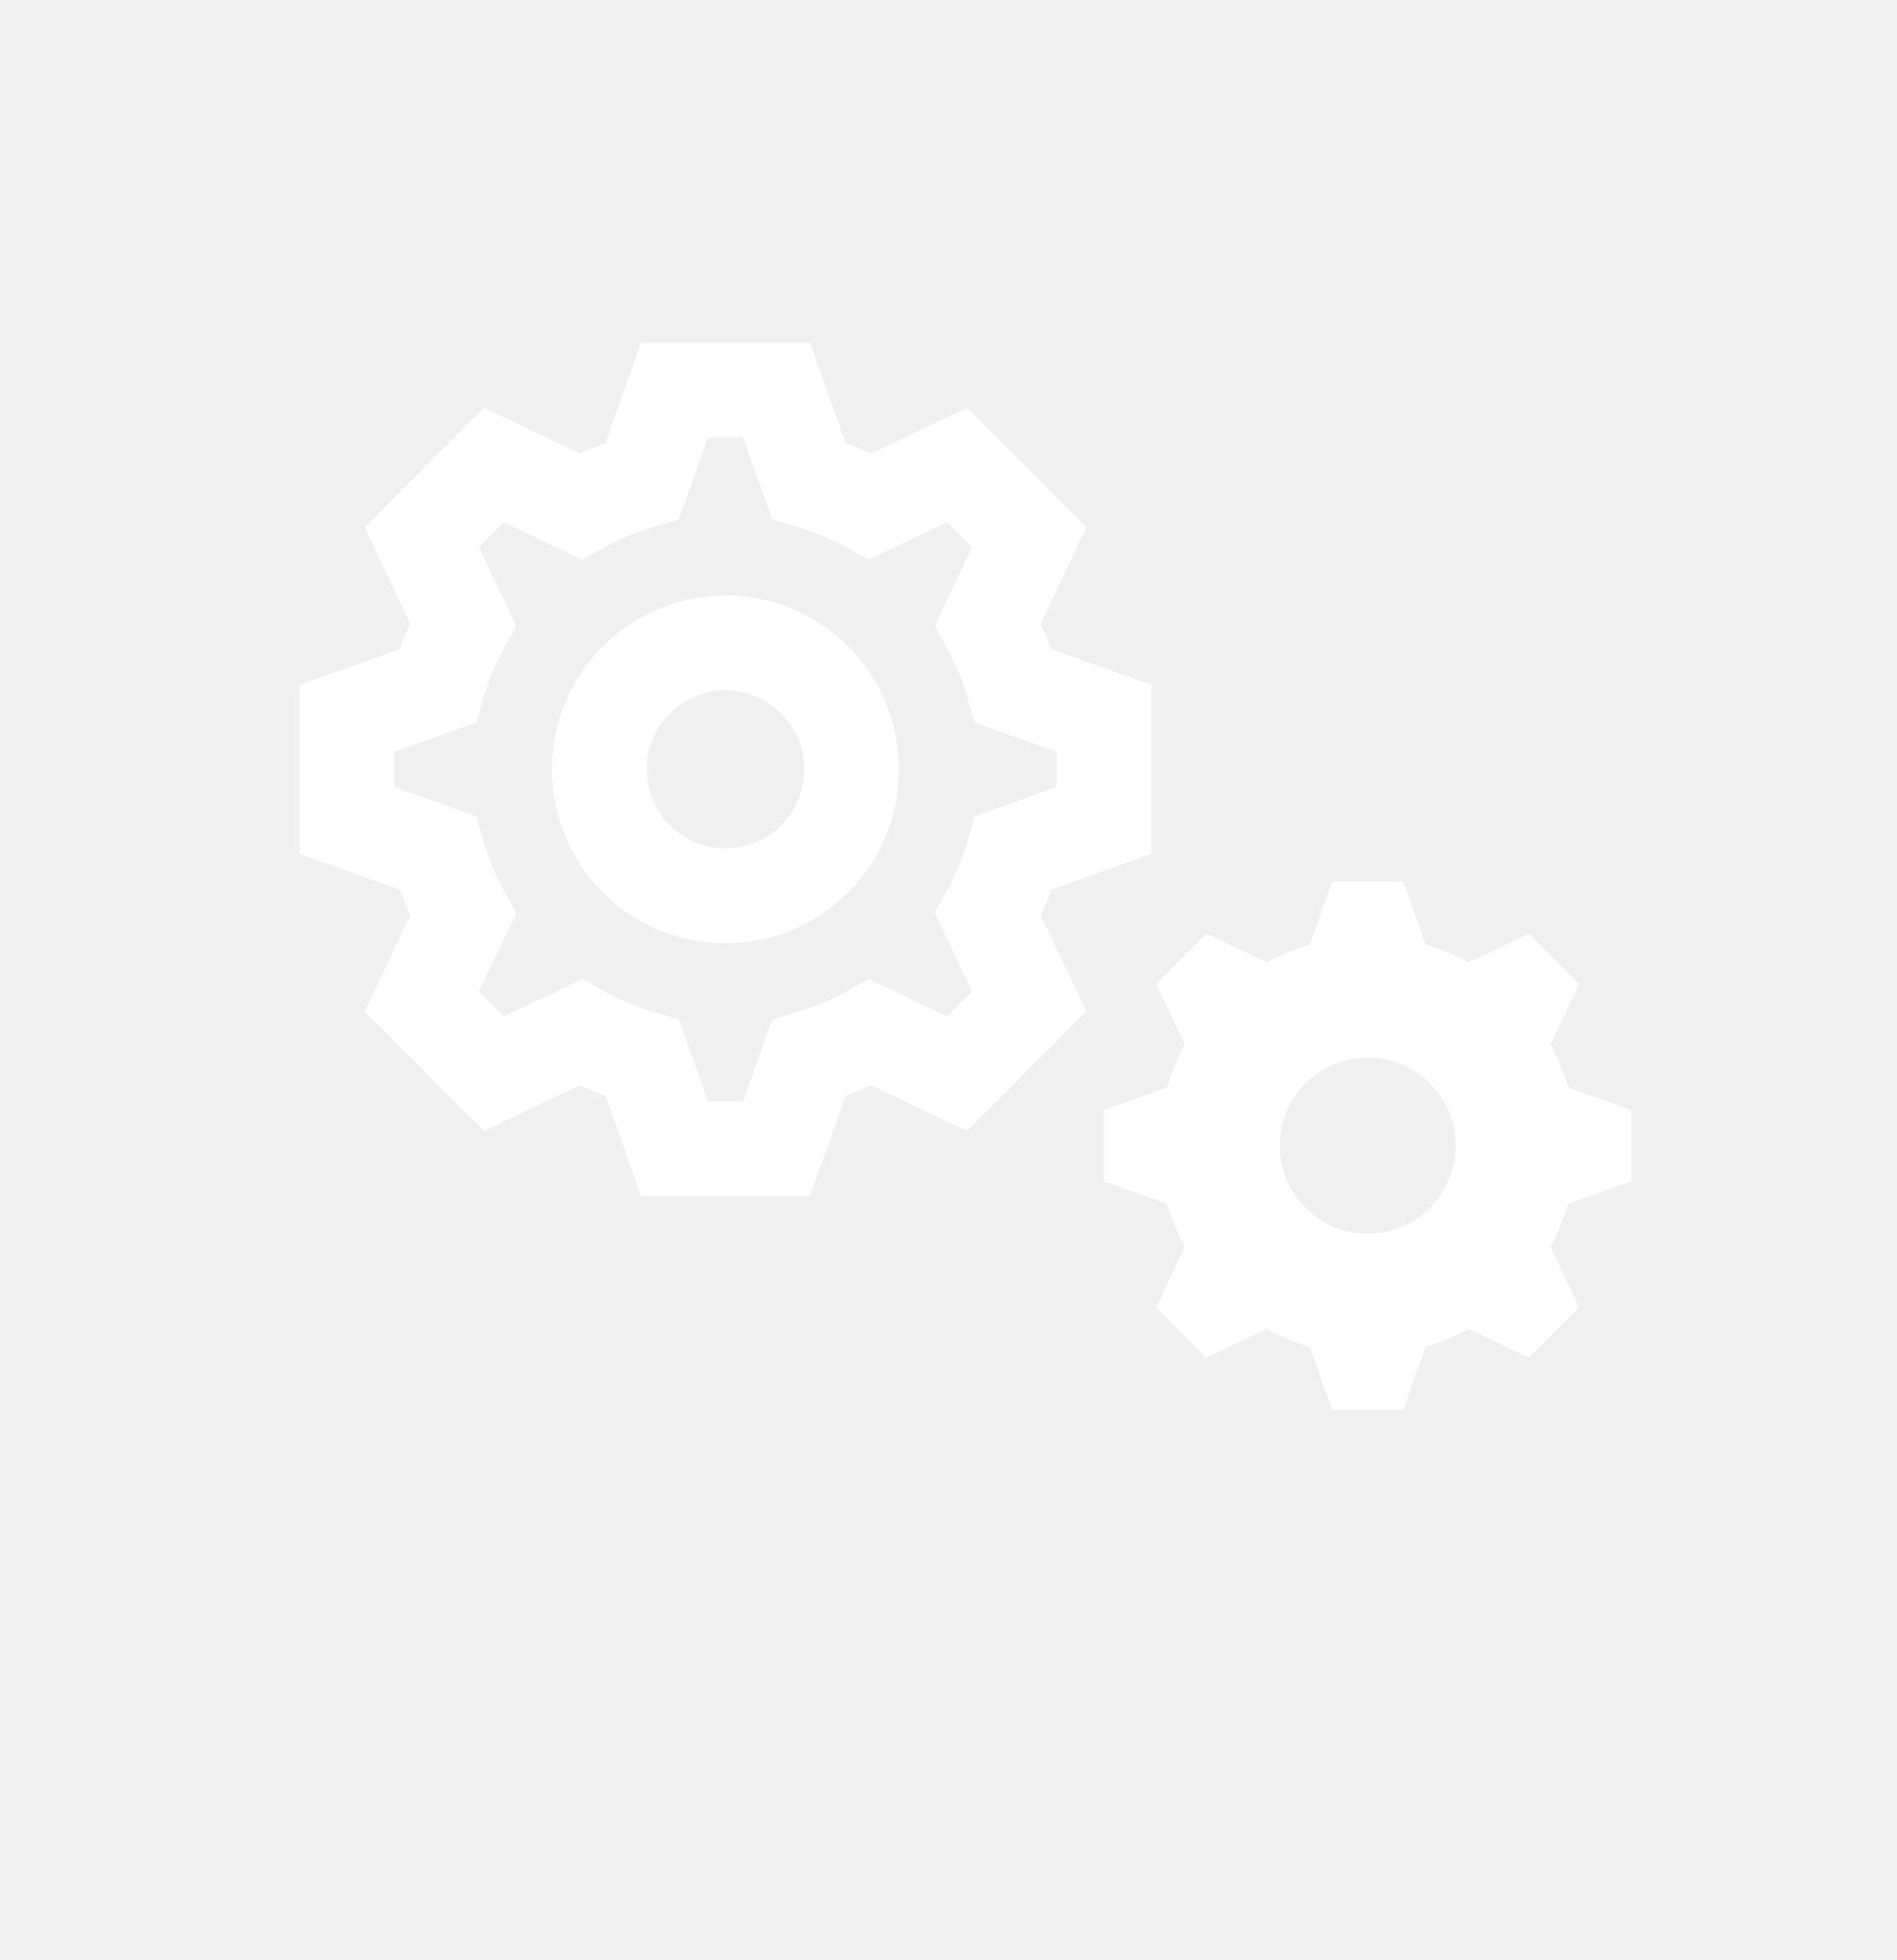
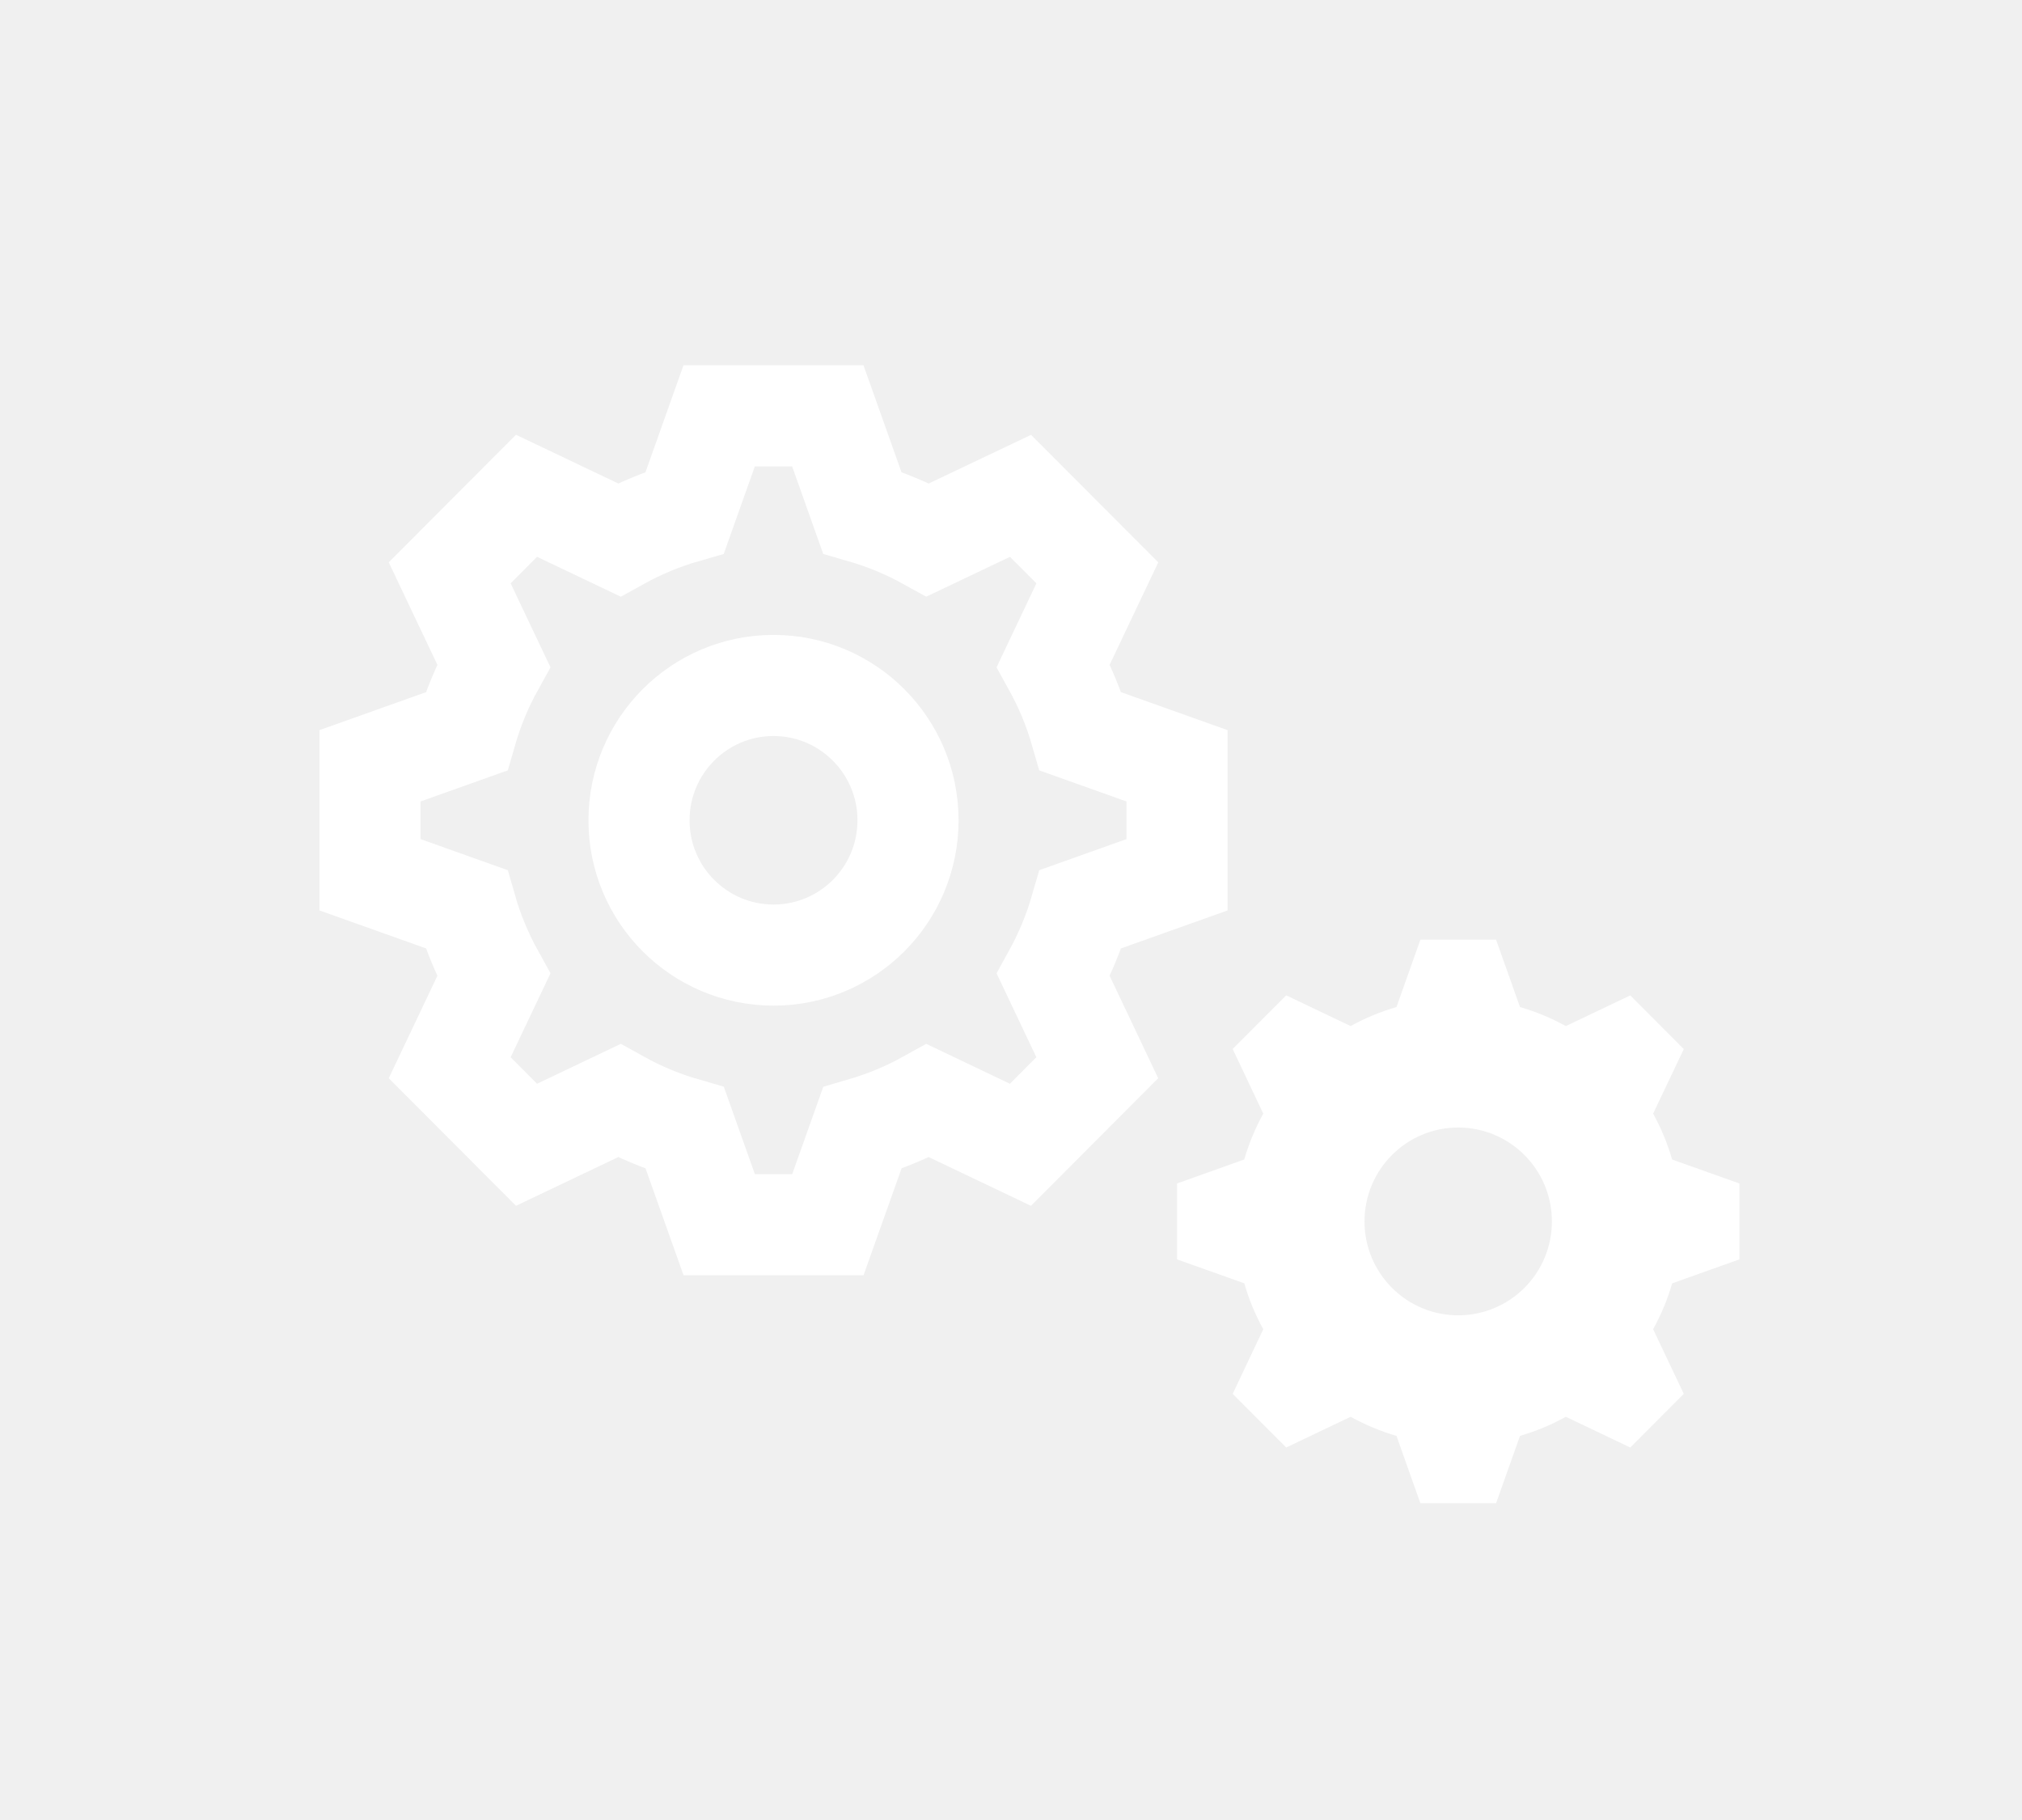
- <svg xmlns="http://www.w3.org/2000/svg" width="30" height="31">
+ <svg xmlns="http://www.w3.org/2000/svg" width="30" height="27">
  <g fill="none" fill-rule="evenodd">
    <path d="M17.464 11.361l-1.431-.51a4.728 4.728 0 00-.405-.977l.653-1.376-1.14-1.142-1.373.653a4.719 4.719 0 00-.976-.405l-.51-1.435H10.67l-.51 1.435a4.696 4.696 0 00-.975.405l-1.373-.654-1.14 1.143.653 1.376a4.7 4.7 0 00-.405.977l-1.431.51v1.616l1.431.51a4.7 4.7 0 00.405.978l-.653 1.375 1.14 1.143 1.373-.654c.306.17.633.307.976.406l.51 1.434h1.612l.51-1.434c.342-.1.669-.236.975-.406l1.372.654 1.14-1.143-.652-1.375c.169-.307.306-.634.405-.978l1.431-.51v-1.616zm-5.988 2.808a1.998 1.998 0 01-1.995-2c0-1.104.893-2 1.995-2 1.103 0 1.996.896 1.996 2 0 1.105-.893 2-1.996 2z" stroke="#FFF" stroke-width="1.5" />
    <path d="M25.807 18.683v-1.126l-.998-.355a3.294 3.294 0 00-.282-.681l.455-.958-.794-.796-.956.455a3.287 3.287 0 00-.68-.282l-.355-1h-1.123l-.355 1a3.268 3.268 0 00-.68.282l-.956-.456-.794.796.454.959a3.275 3.275 0 00-.282.68l-.997.356v1.126l.997.355c.069.24.164.468.282.681l-.454.959.794.796.956-.456c.213.118.441.214.68.283l.355 1h1.123l.355-1a3.28 3.28 0 00.68-.283l.956.456.794-.796-.455-.959c.118-.213.214-.441.282-.68l.998-.356zm-4.172.83c-.767 0-1.39-.623-1.39-1.393s.623-1.393 1.39-1.393c.768 0 1.39.624 1.39 1.393a1.39 1.39 0 01-1.39 1.393z" fill="#FFF" />
  </g>
</svg>
